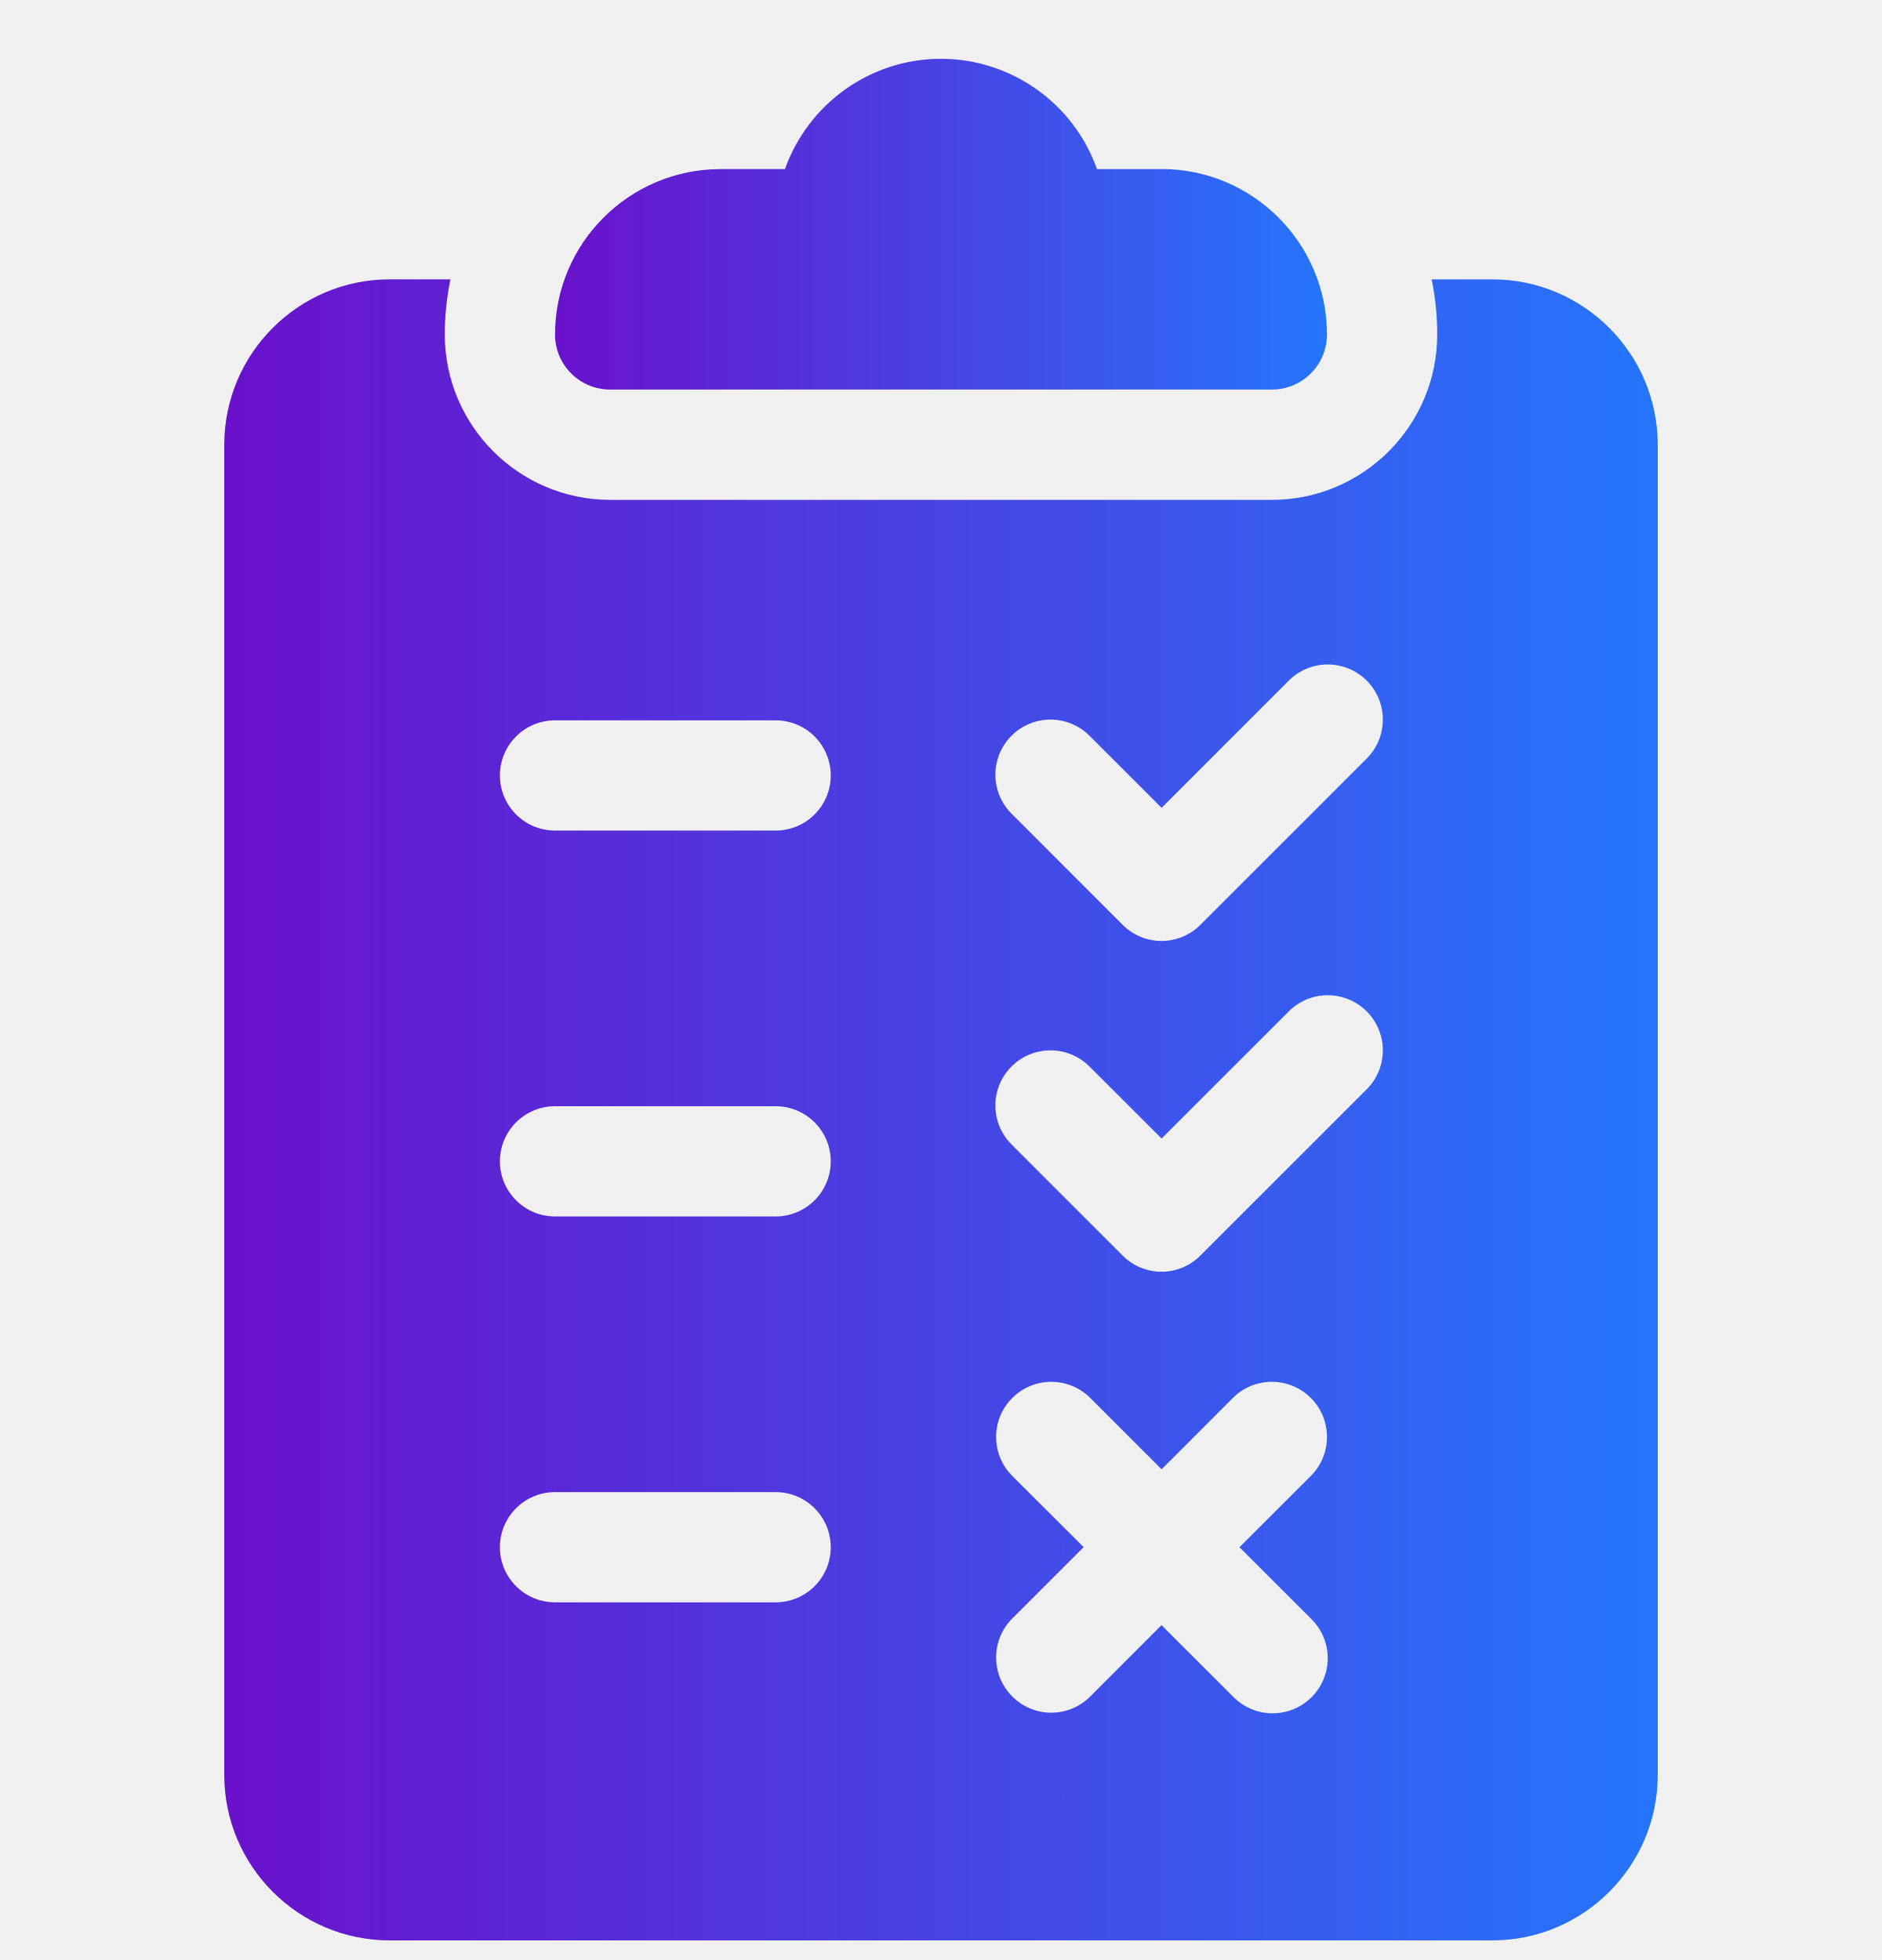
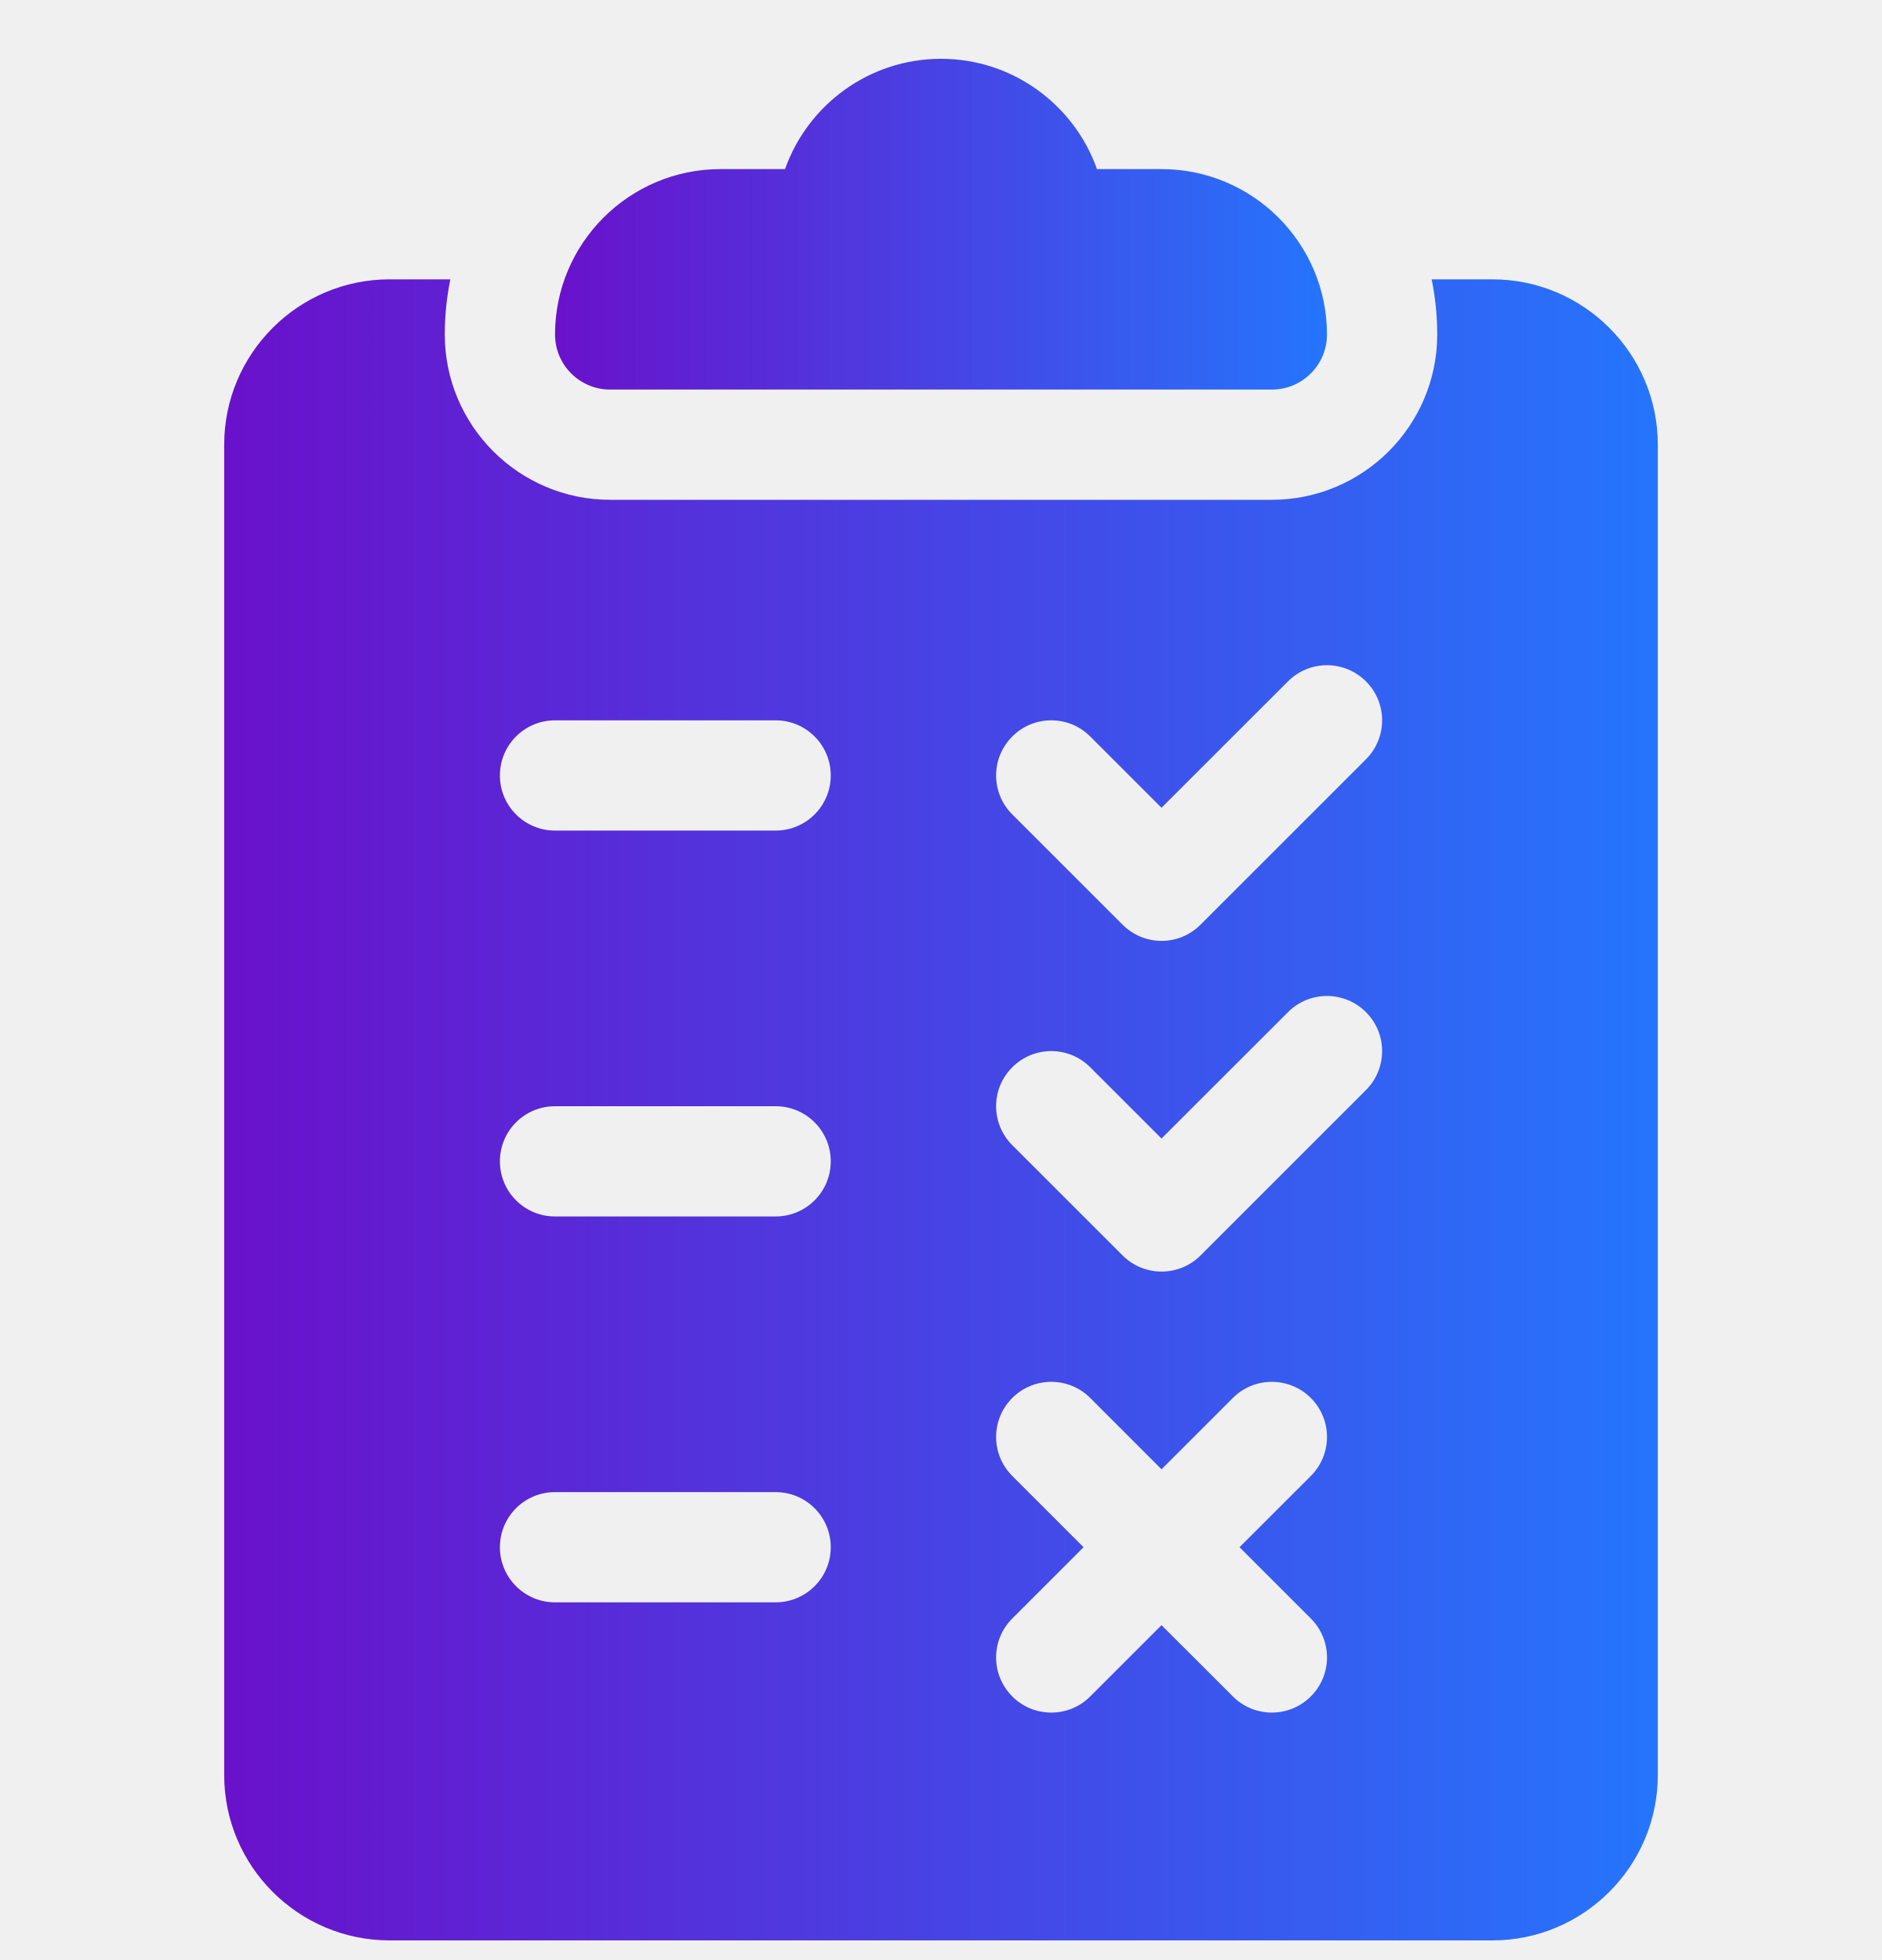
<svg xmlns="http://www.w3.org/2000/svg" width="24" height="25" viewBox="0 0 24 25" fill="none">
  <g clip-path="url(#clip0_30_17407)">
-     <path d="M14.813 2.157h-.824A2.114 2.114 0 0012 .75c-.917 0-1.699.588-1.99 1.407h-.822c-1.164 0-2.11.946-2.11 2.11 0 .388.315.702.703.702h8.438a.703.703 0 00.703-.703c0-1.163-.946-2.11-2.11-2.11z" fill="url(#paint0_linear_30_17407)" />
-     <path d="M19.031 3.563h-.774c.046.227.071.462.071.703 0 1.163-.946 2.11-2.11 2.11H7.782a2.112 2.112 0 01-2.11-2.11c0-.24.026-.476.072-.703H4.97c-1.163 0-2.11.946-2.11 2.11V22.64c0 1.163.947 2.11 2.11 2.11h14.06c1.163 0 2.11-.947 2.11-2.11V5.672a2.112 2.112 0 00-2.11-2.109zm-9.14 16.875H7.078a.703.703 0 110-1.406h2.813a.703.703 0 110 1.406zm0-4.922H7.078a.703.703 0 110-1.406h2.813a.703.703 0 110 1.406zm0-4.922H7.078a.703.703 0 110-1.406h2.813a.703.703 0 110 1.406zm6.825 10.05a.703.703 0 11-.994.994l-.91-.909-.909.91a.701.701 0 01-.994 0 .703.703 0 010-.995l.91-.91-.91-.908a.703.703 0 11.994-.995l.91.91.909-.91a.703.703 0 11.994.995l-.91.909.91.909zm.703-6.74l-2.11 2.11a.7.7 0 01-.994 0l-1.406-1.407a.703.703 0 11.994-.994l.91.909 1.612-1.612a.703.703 0 11.994.994zm0-4.219l-2.11 2.11a.7.7 0 01-.994 0l-1.406-1.407a.703.703 0 11.994-.994l.91.91 1.612-1.613a.703.703 0 11.994.994z" fill="url(#paint1_linear_30_17407)" />
+     <path d="M14.812 2.157H13.989C13.699 1.338 12.917 0.75 12 0.75C11.083 0.75 10.301 1.338 10.011 2.157H9.188C8.024 2.157 7.078 3.103 7.078 4.266C7.078 4.655 7.393 4.969 7.781 4.969H16.219C16.607 4.969 16.922 4.655 16.922 4.266C16.922 3.103 15.976 2.157 14.812 2.157Z" fill="url(#paint0_linear_30_17407)" />
+     <path d="M19.031 3.563H18.257C18.303 3.79 18.328 4.025 18.328 4.266C18.328 5.429 17.382 6.375 16.219 6.375H7.781C6.618 6.375 5.672 5.429 5.672 4.266C5.672 4.025 5.697 3.79 5.743 3.563H4.969C3.806 3.563 2.859 4.509 2.859 5.672V22.641C2.859 23.804 3.806 24.75 4.969 24.75H19.031C20.194 24.75 21.141 23.804 21.141 22.641V5.672C21.141 4.509 20.194 3.563 19.031 3.563ZM9.891 20.438H7.078C6.689 20.438 6.375 20.123 6.375 19.735C6.375 19.346 6.689 19.032 7.078 19.032H9.891C10.279 19.032 10.594 19.346 10.594 19.735C10.594 20.123 10.279 20.438 9.891 20.438ZM9.891 15.516H7.078C6.689 15.516 6.375 15.202 6.375 14.813C6.375 14.424 6.689 14.11 7.078 14.11H9.891C10.279 14.11 10.594 14.424 10.594 14.813C10.594 15.202 10.279 15.516 9.891 15.516ZM9.891 10.594H7.078C6.689 10.594 6.375 10.28 6.375 9.891C6.375 9.502 6.689 9.188 7.078 9.188H9.891C10.279 9.188 10.594 9.502 10.594 9.891C10.594 10.28 10.279 10.594 9.891 10.594ZM16.716 20.644C16.991 20.919 16.991 21.364 16.716 21.638C16.578 21.776 16.399 21.844 16.219 21.844C16.039 21.844 15.859 21.776 15.722 21.638L14.812 20.729L13.903 21.638C13.766 21.776 13.586 21.844 13.406 21.844C13.226 21.844 13.046 21.776 12.909 21.638C12.634 21.364 12.634 20.919 12.909 20.644L13.818 19.735L12.909 18.826C12.634 18.551 12.634 18.106 12.909 17.831C13.184 17.557 13.629 17.557 13.903 17.831L14.812 18.741L15.722 17.831C15.996 17.557 16.441 17.557 16.716 17.831C16.991 18.106 16.991 18.551 16.716 18.826L15.807 19.735L16.716 20.644ZM17.419 13.904L15.31 16.013C15.172 16.151 14.992 16.219 14.812 16.219C14.633 16.219 14.453 16.151 14.315 16.013L12.909 14.607C12.634 14.332 12.634 13.887 12.909 13.613C13.184 13.338 13.629 13.338 13.903 13.613L14.812 14.522L16.425 12.91C16.699 12.635 17.144 12.635 17.419 12.91C17.694 13.184 17.694 13.629 17.419 13.904ZM17.419 9.685L15.31 11.794C15.172 11.932 14.992 12.001 14.812 12.001C14.633 12.001 14.453 11.932 14.315 11.794L12.909 10.388C12.634 10.114 12.634 9.669 12.909 9.394C13.184 9.119 13.629 9.119 13.903 9.394L14.812 10.303L16.425 8.691C16.699 8.416 17.144 8.416 17.419 8.691C17.694 8.965 17.694 9.41 17.419 9.685Z" fill="url(#paint1_linear_30_17407)" />
  </g>
  <defs>
    <linearGradient id="paint0_linear_30_17407" x1="7.078" y1="2.86" x2="16.922" y2="2.86" gradientUnits="userSpaceOnUse">
      <stop stop-color="#6A11CB" />
      <stop offset="1" stop-color="#2575FC" />
    </linearGradient>
    <linearGradient id="paint1_linear_30_17407" x1="2.859" y1="14.157" x2="21.141" y2="14.157" gradientUnits="userSpaceOnUse">
      <stop stop-color="#6A11CB" />
      <stop offset="1" stop-color="#2575FC" />
    </linearGradient>
    <clipPath id="clip0_30_17407">
-       <path fill="#fff" transform="translate(0 .75)" d="M0 0h24v24H0z" />
+       <rect width="24" height="24" fill="white" transform="translate(0 0.750488)" />
    </clipPath>
  </defs>
</svg>
